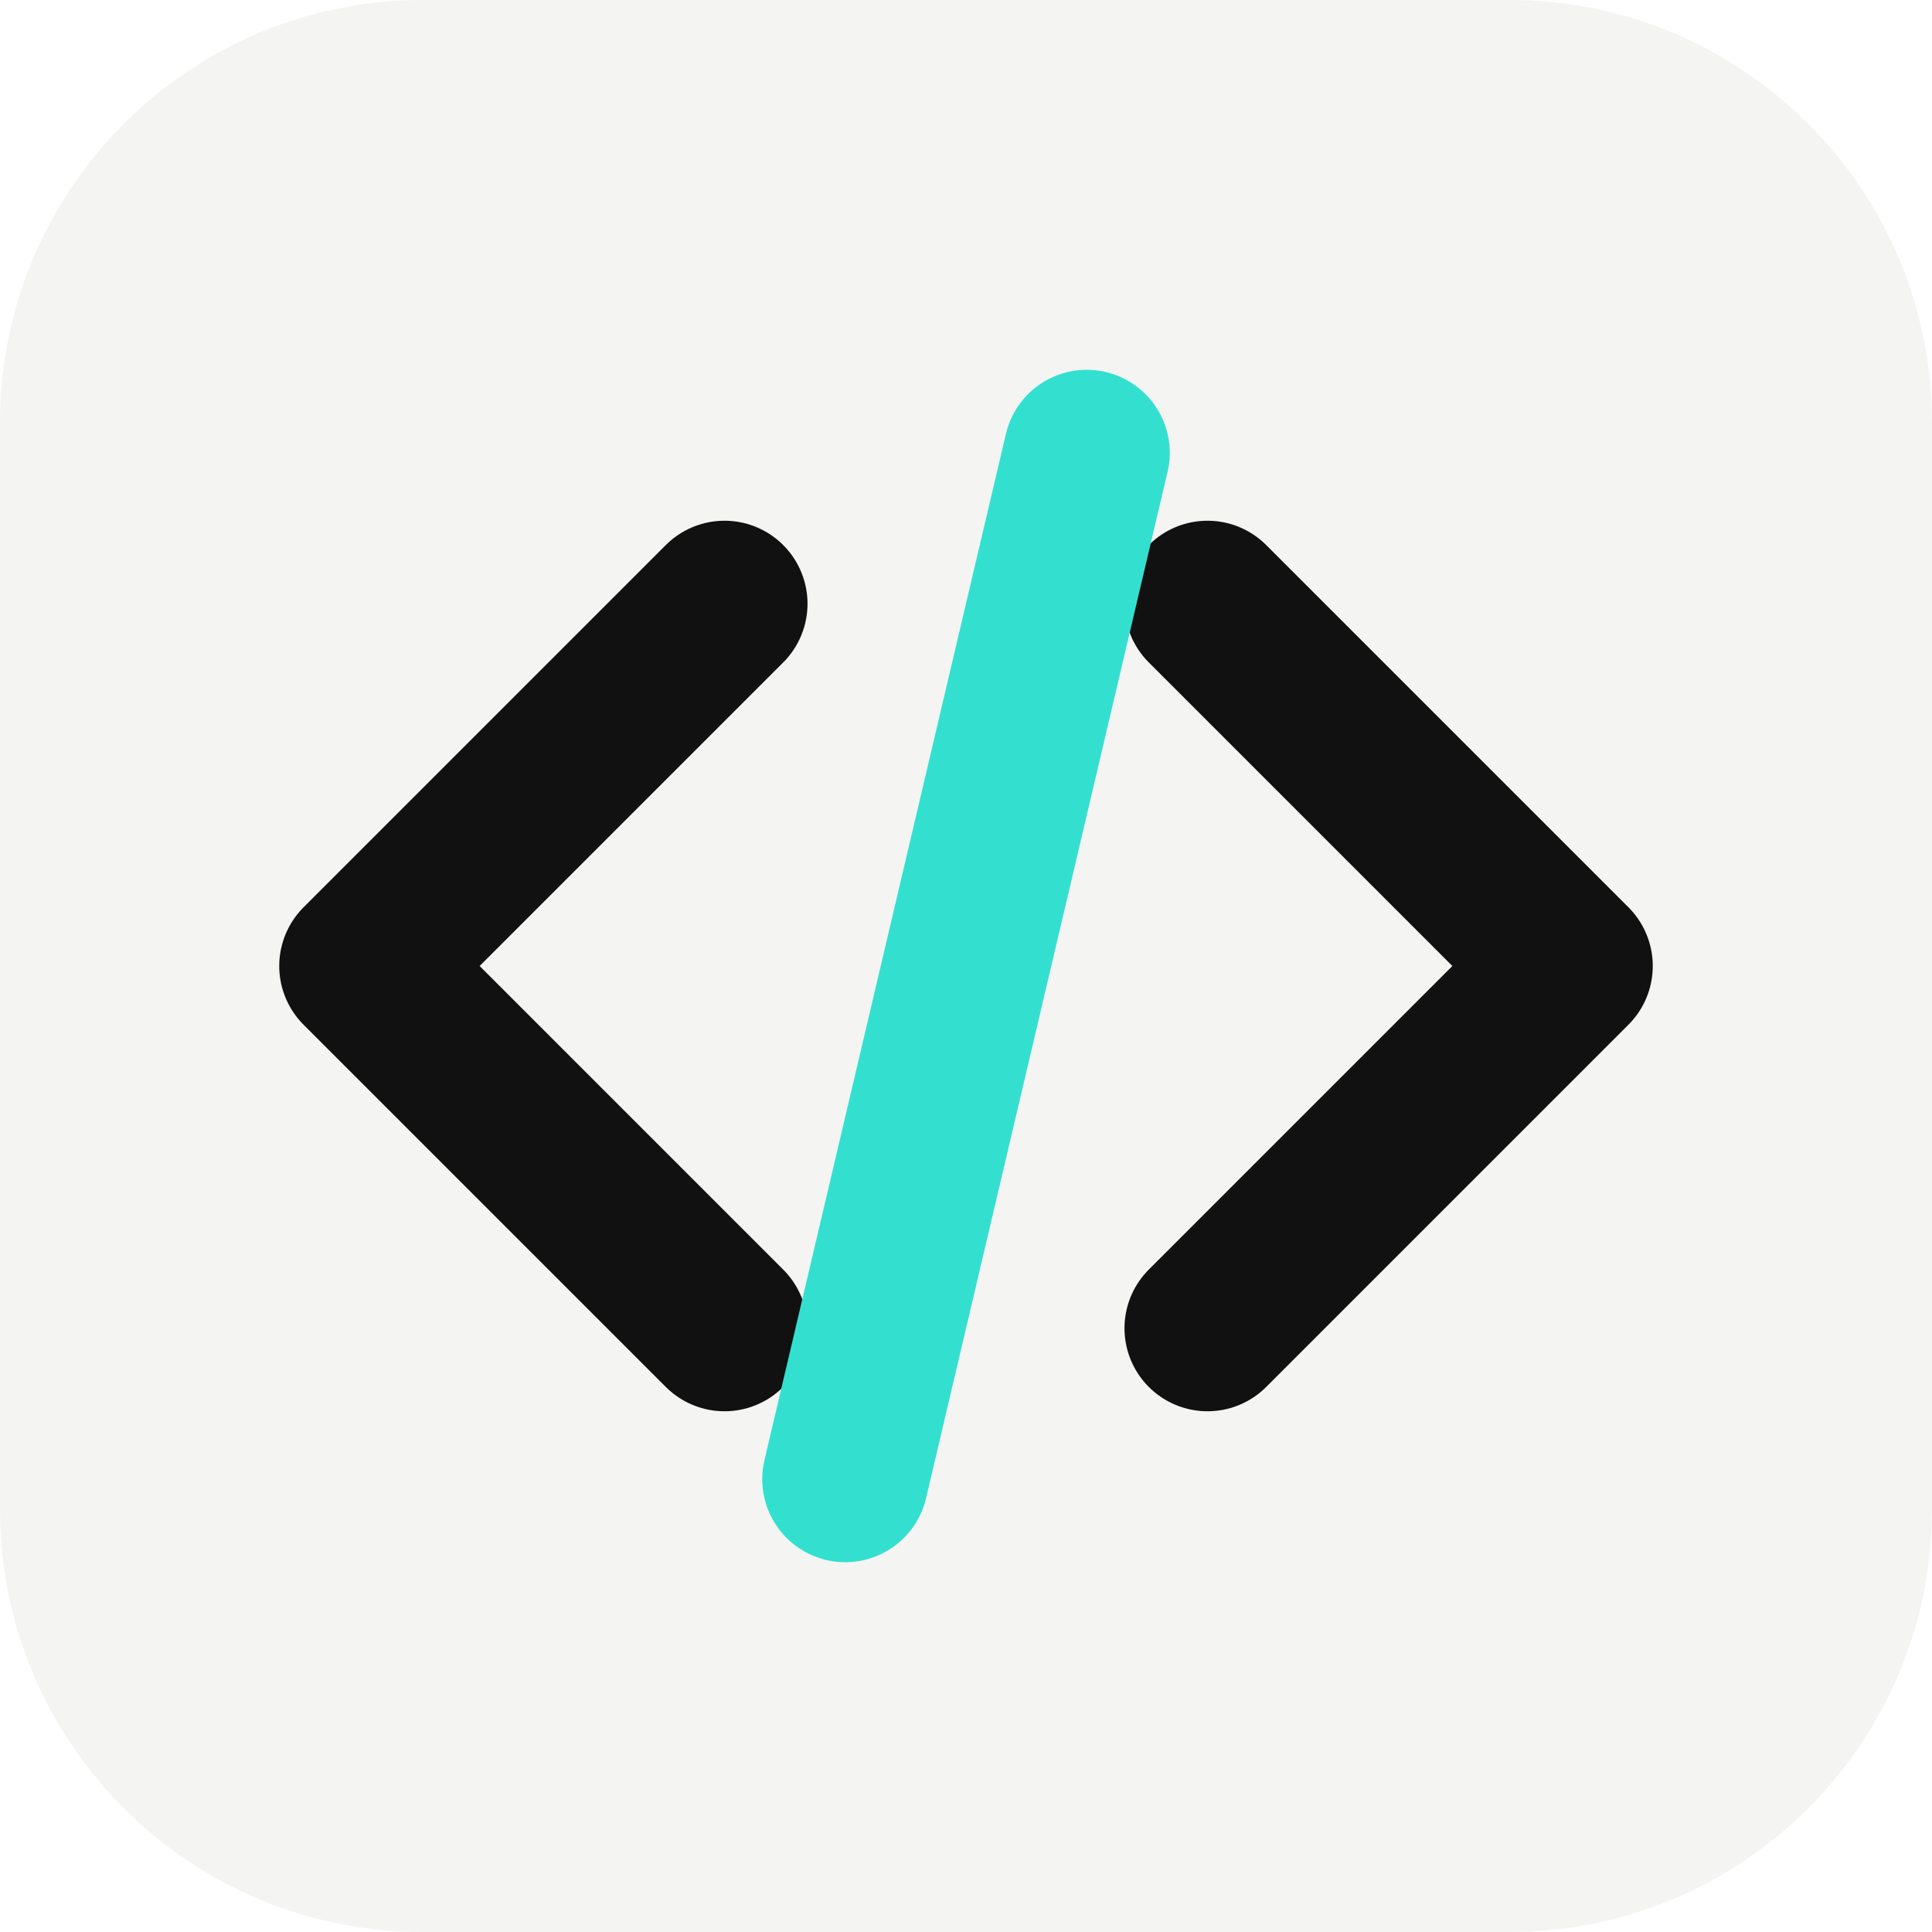
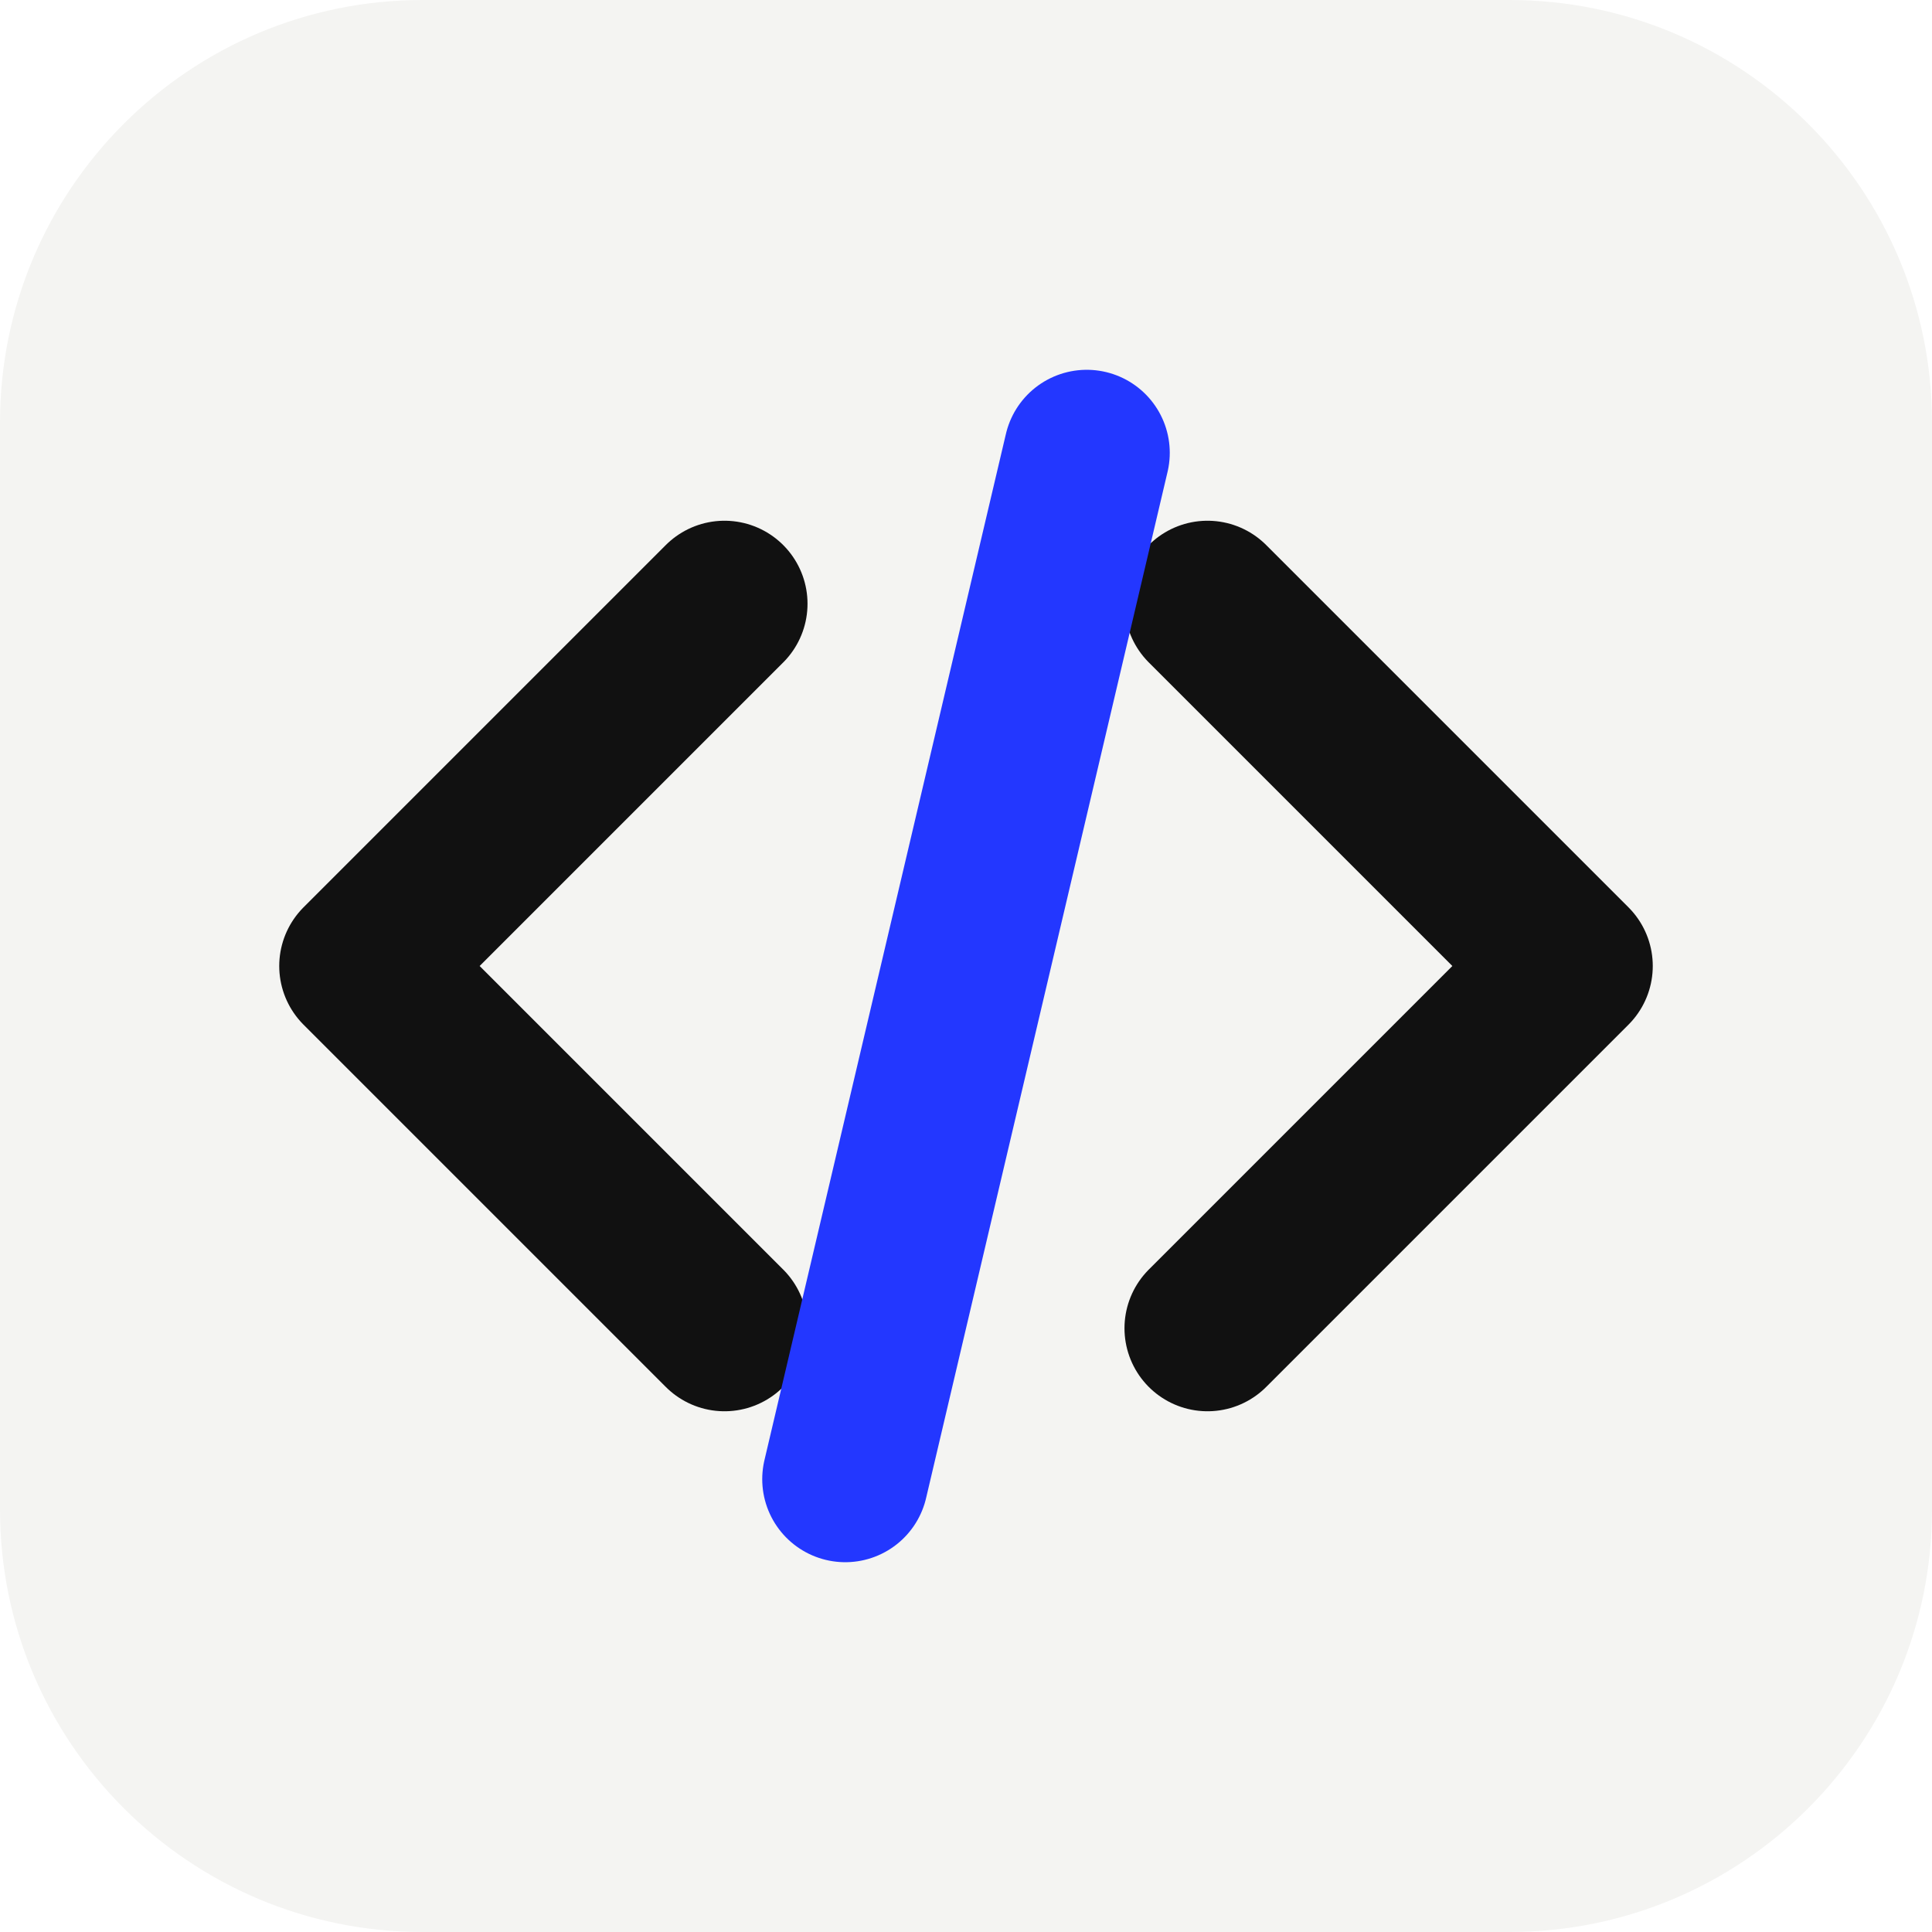
<svg xmlns="http://www.w3.org/2000/svg" viewBox="0 0 64 64">
  <rect width="64" height="64" rx="14" fill="#f4f4f2" />
  <g fill="none" stroke-width="5.5" stroke-linecap="round" stroke-linejoin="round">
    <path d="M24 20 L12 32 L24 44 M40 20 L52 32 L40 44" stroke="#111" />
-     <path d="M36 15 L28 49" stroke="#33e0d0" />
+     <path d="M36 15 L28 49" stroke="#2337ff" />
  </g>
</svg>
